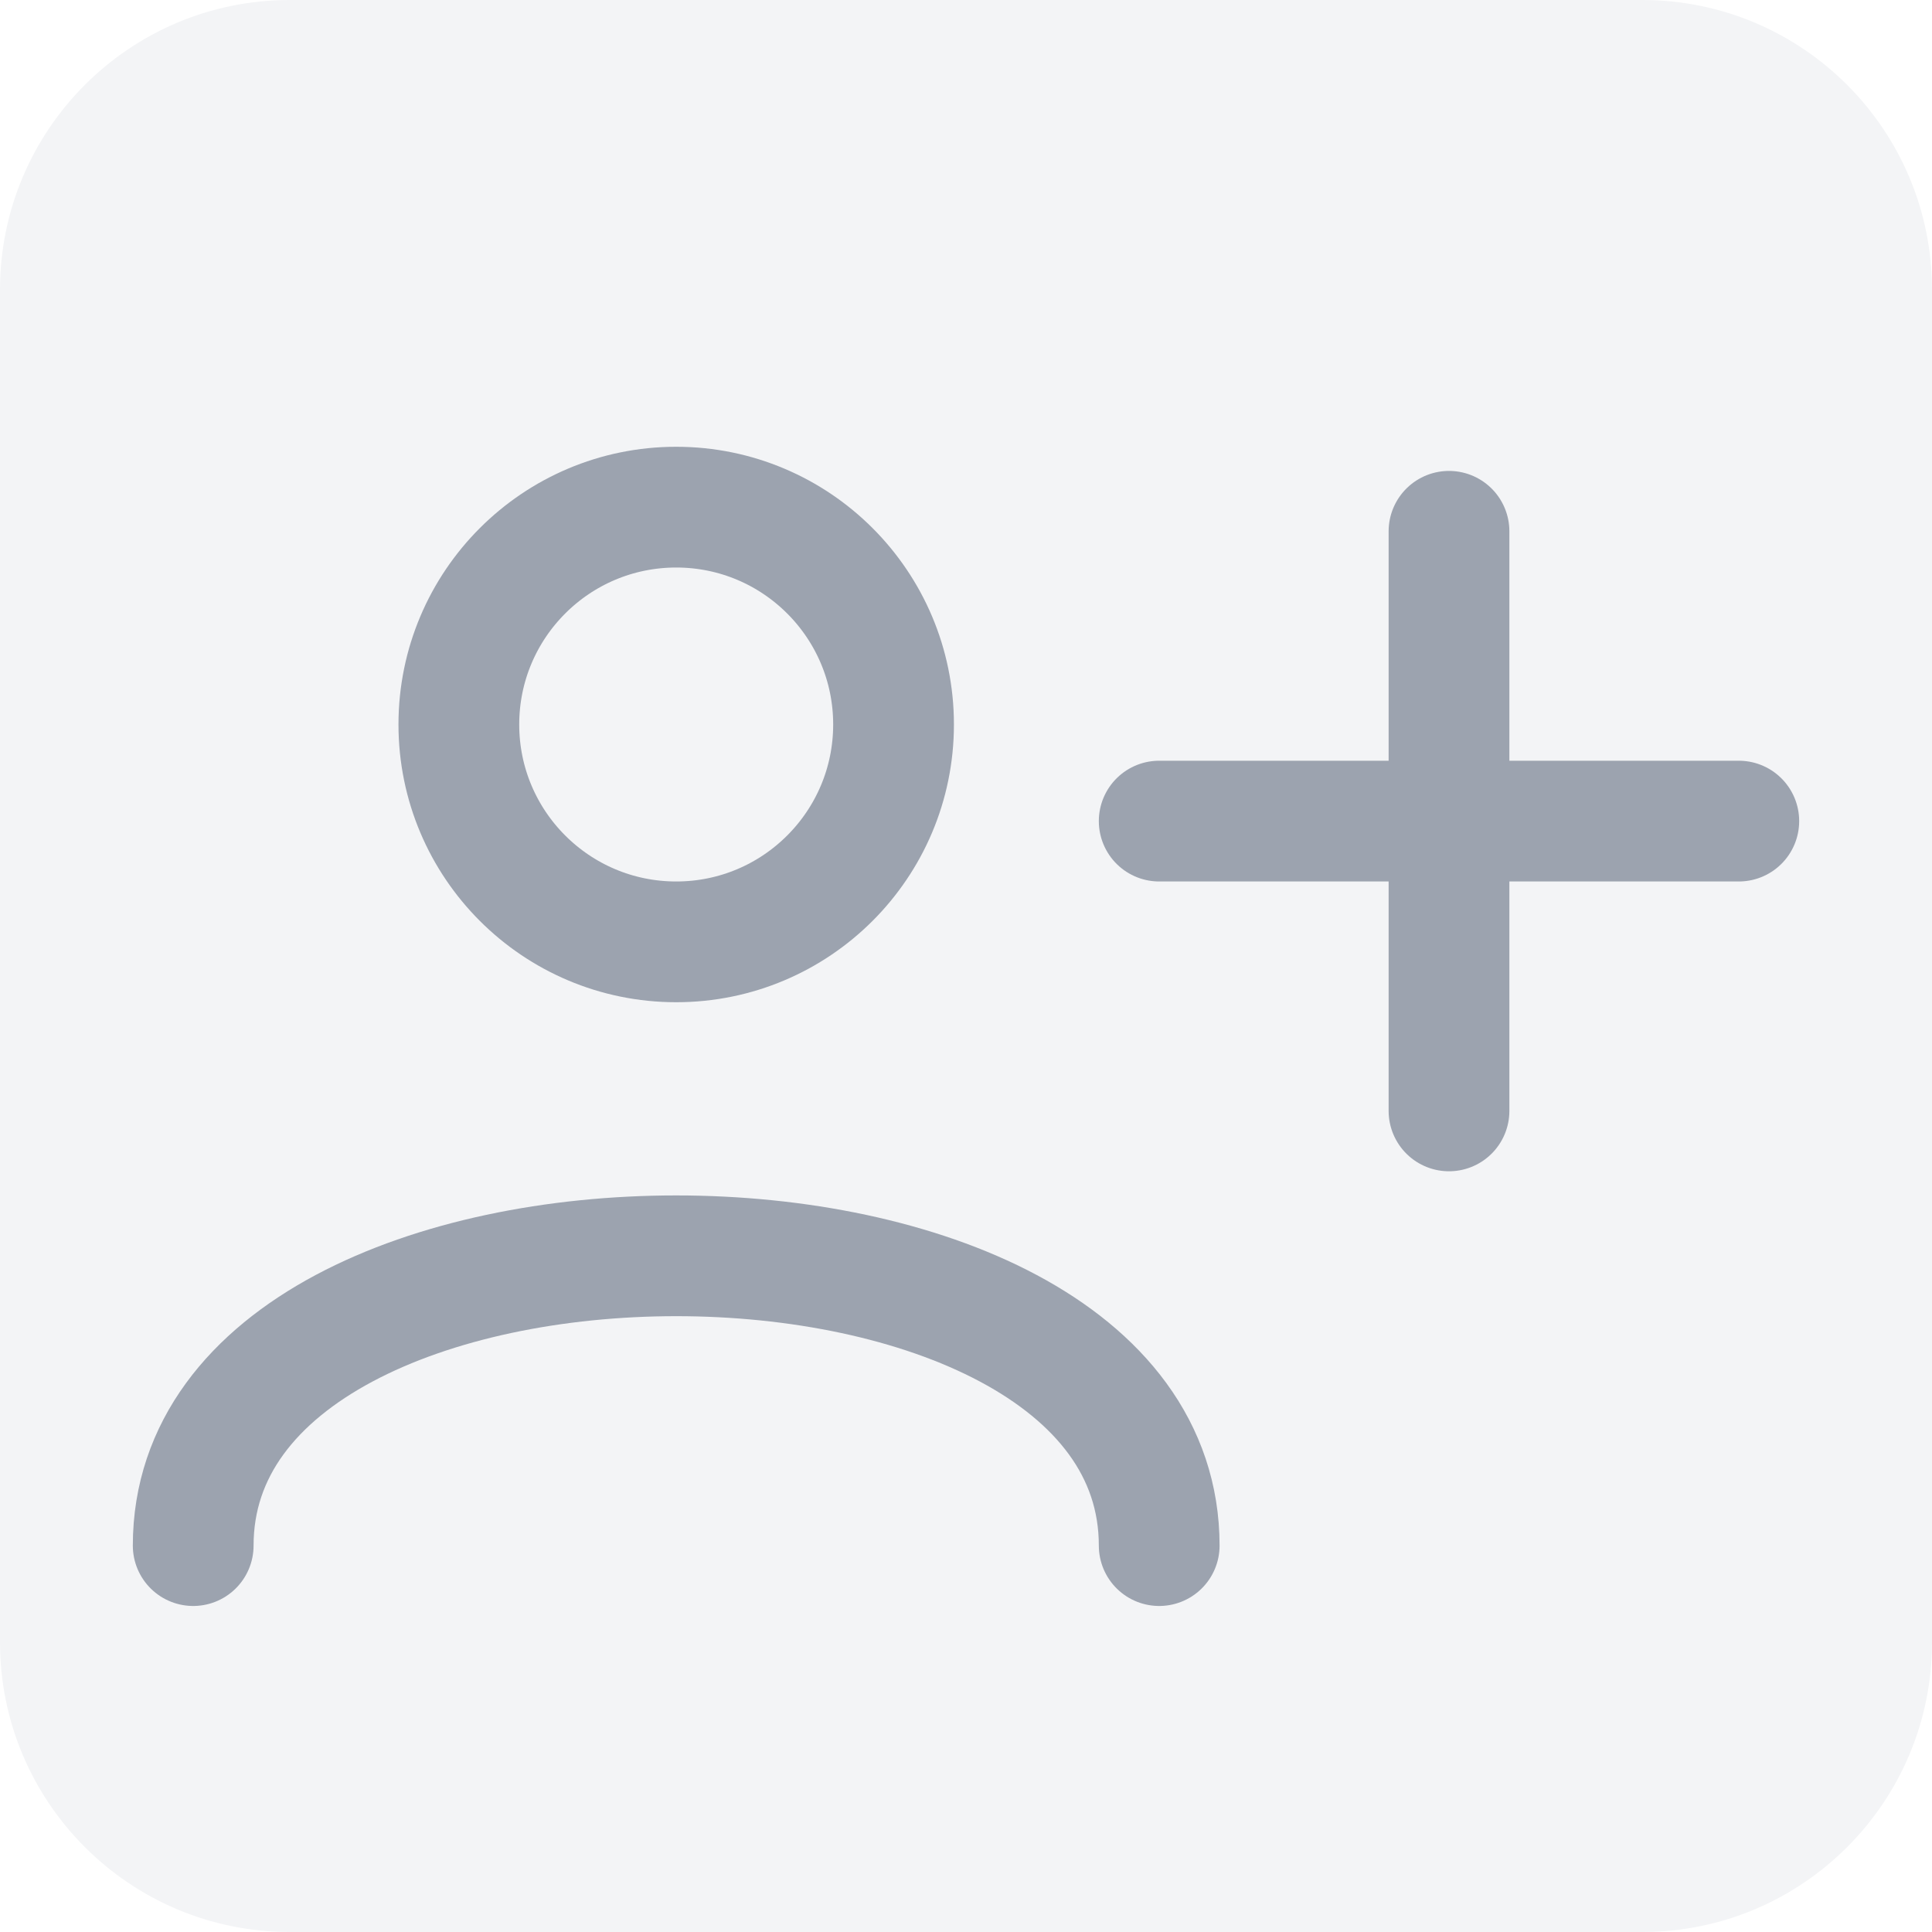
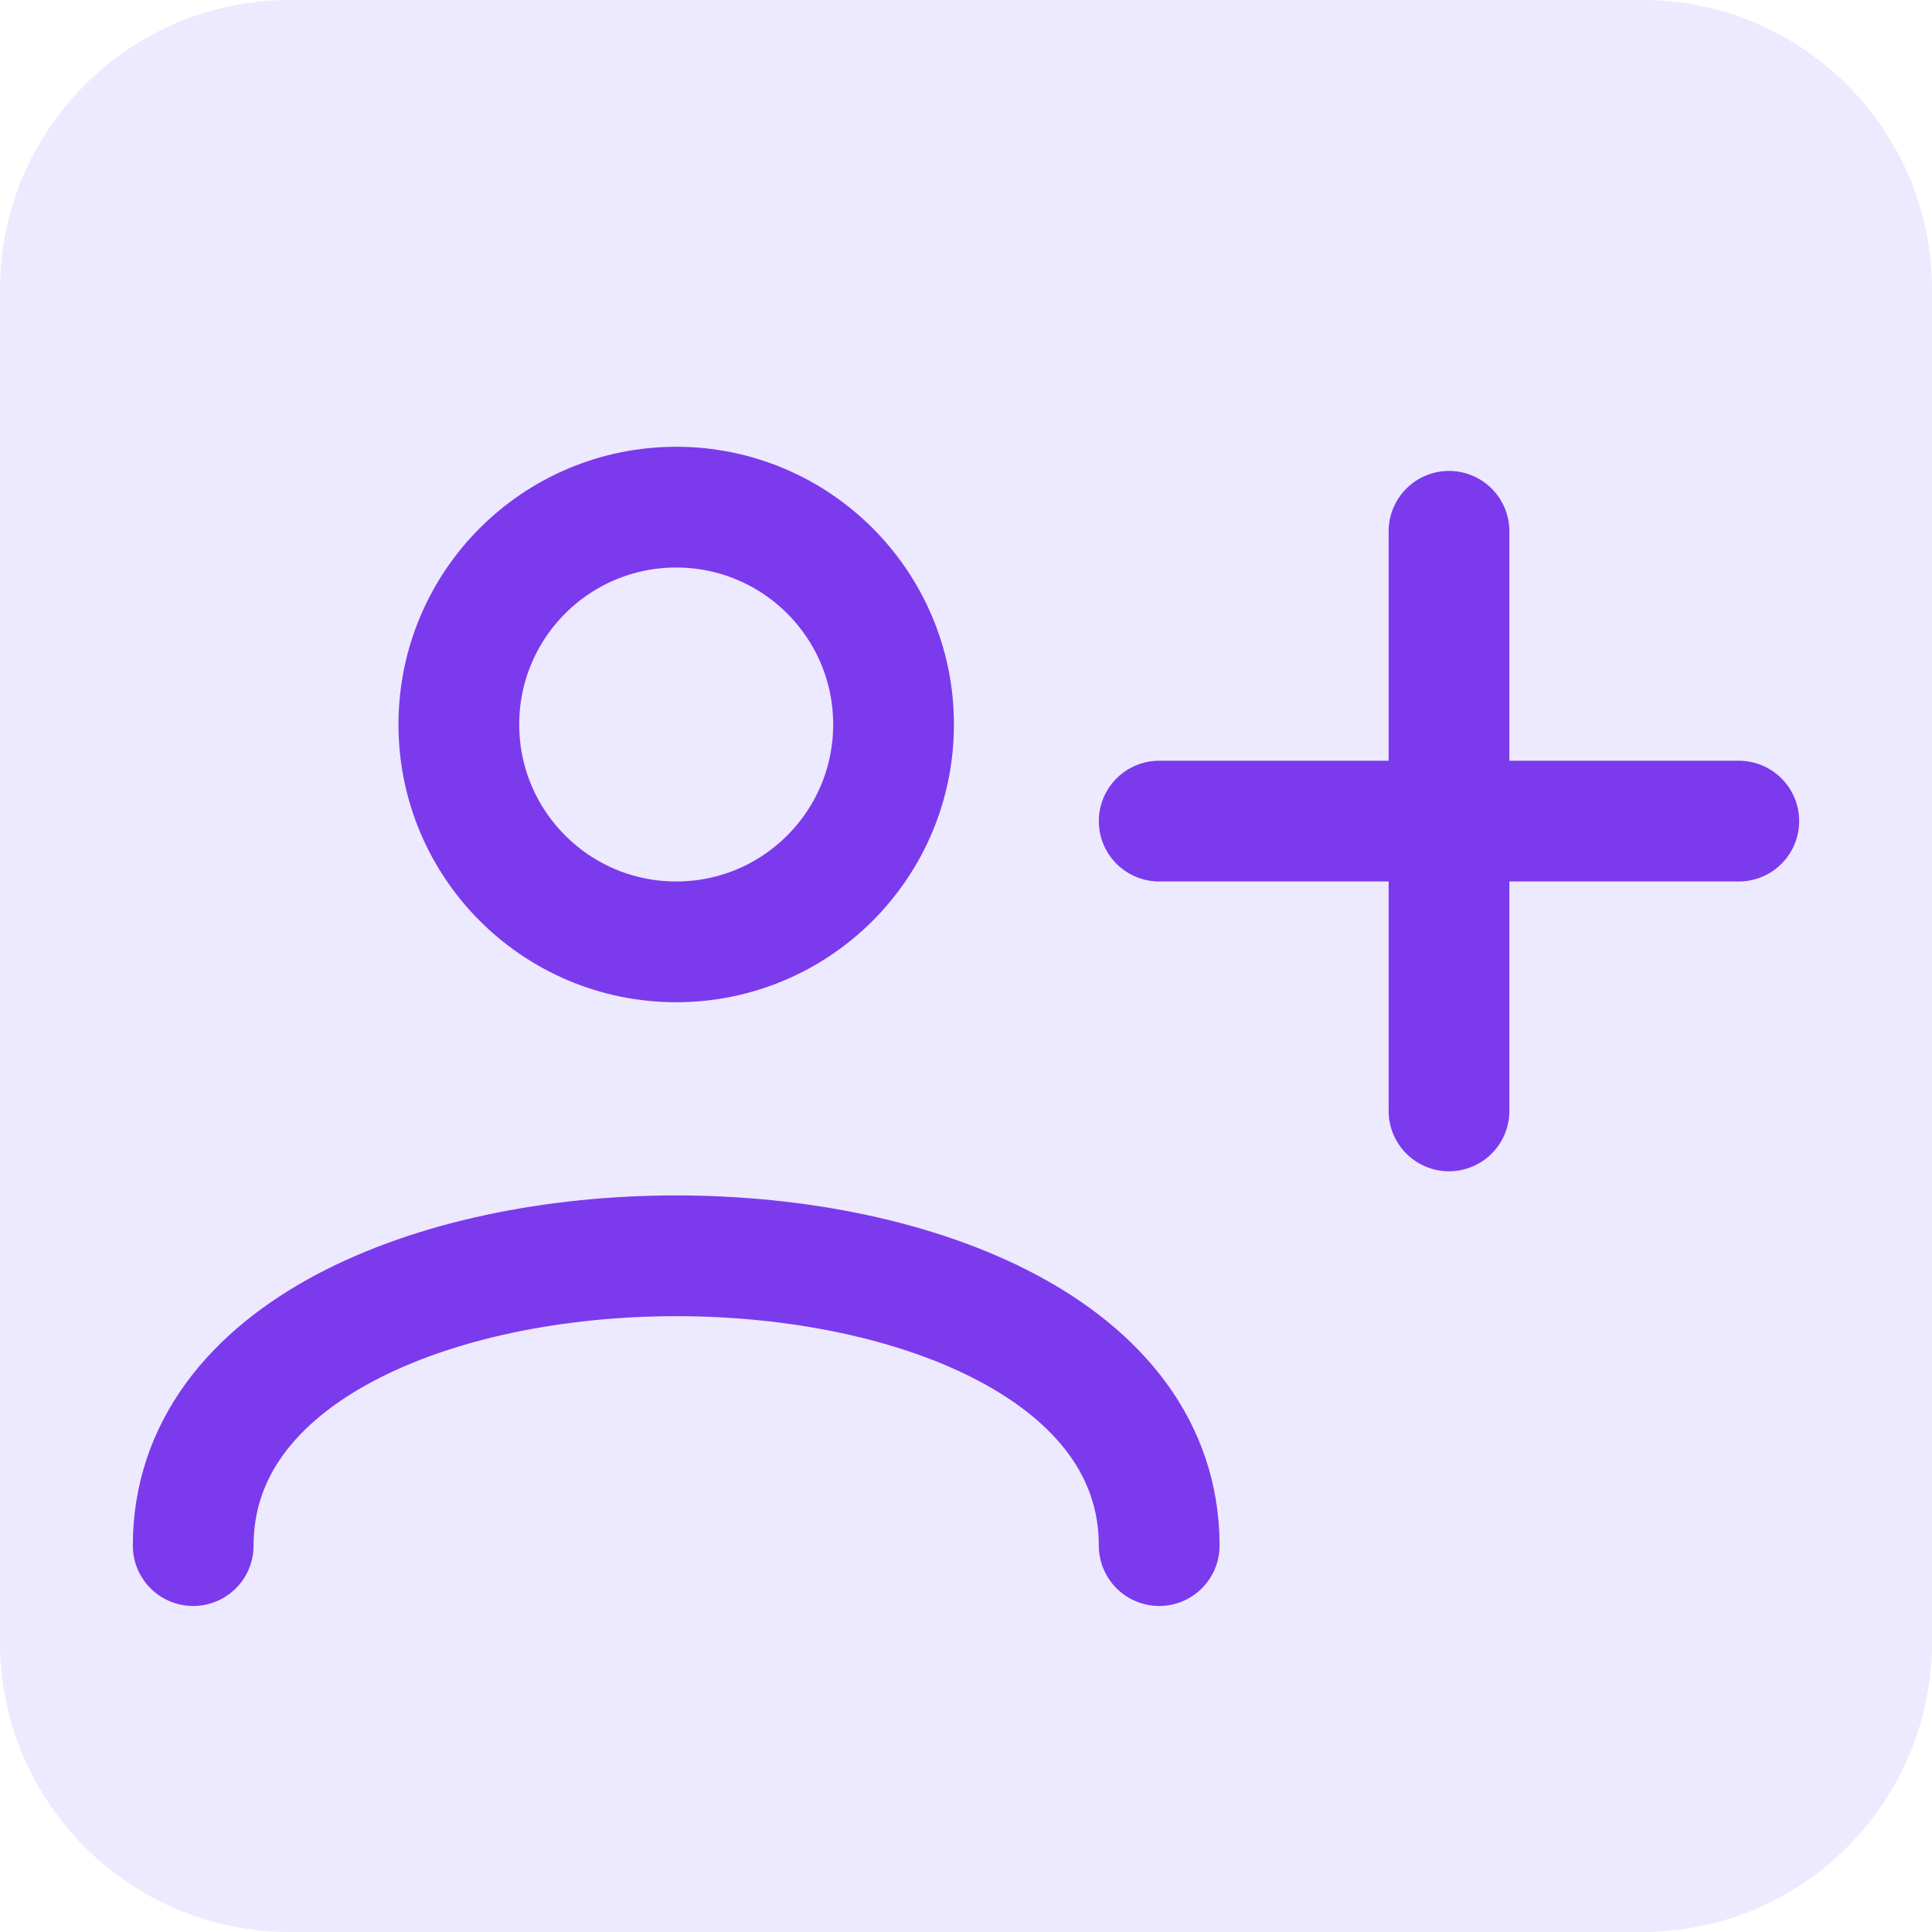
<svg xmlns="http://www.w3.org/2000/svg" viewBox="0 0 40 40">
-   <rect width="40" height="40" rx="6" fill="#F3F4F6" />
-   <circle cx="14" cy="15" r="4.5" fill="none" stroke="#9CA3AF" stroke-width="2.5" />
-   <path d="M4 32 C4 24 24 24 24 32" fill="none" stroke="#9CA3AF" stroke-width="2.5" stroke-linecap="round" />
-   <line x1="30" y1="11" x2="30" y2="23" stroke="#9CA3AF" stroke-width="2.5" stroke-linecap="round" />
-   <line x1="24" y1="17" x2="36" y2="17" stroke="#9CA3AF" stroke-width="2.5" stroke-linecap="round" />
+   <rect width="40" height="40" rx="6" fill="#EDE9FE" />
+   <circle cx="14" cy="15" r="4.5" fill="none" stroke="#7C3AED" stroke-width="2.5" />
+   <path d="M4 32 C4 24 24 24 24 32" fill="none" stroke="#7C3AED" stroke-width="2.5" stroke-linecap="round" />
+   <line x1="30" y1="11" x2="30" y2="23" stroke="#7C3AED" stroke-width="2.5" stroke-linecap="round" />
+   <line x1="24" y1="17" x2="36" y2="17" stroke="#7C3AED" stroke-width="2.5" stroke-linecap="round" />
</svg>
